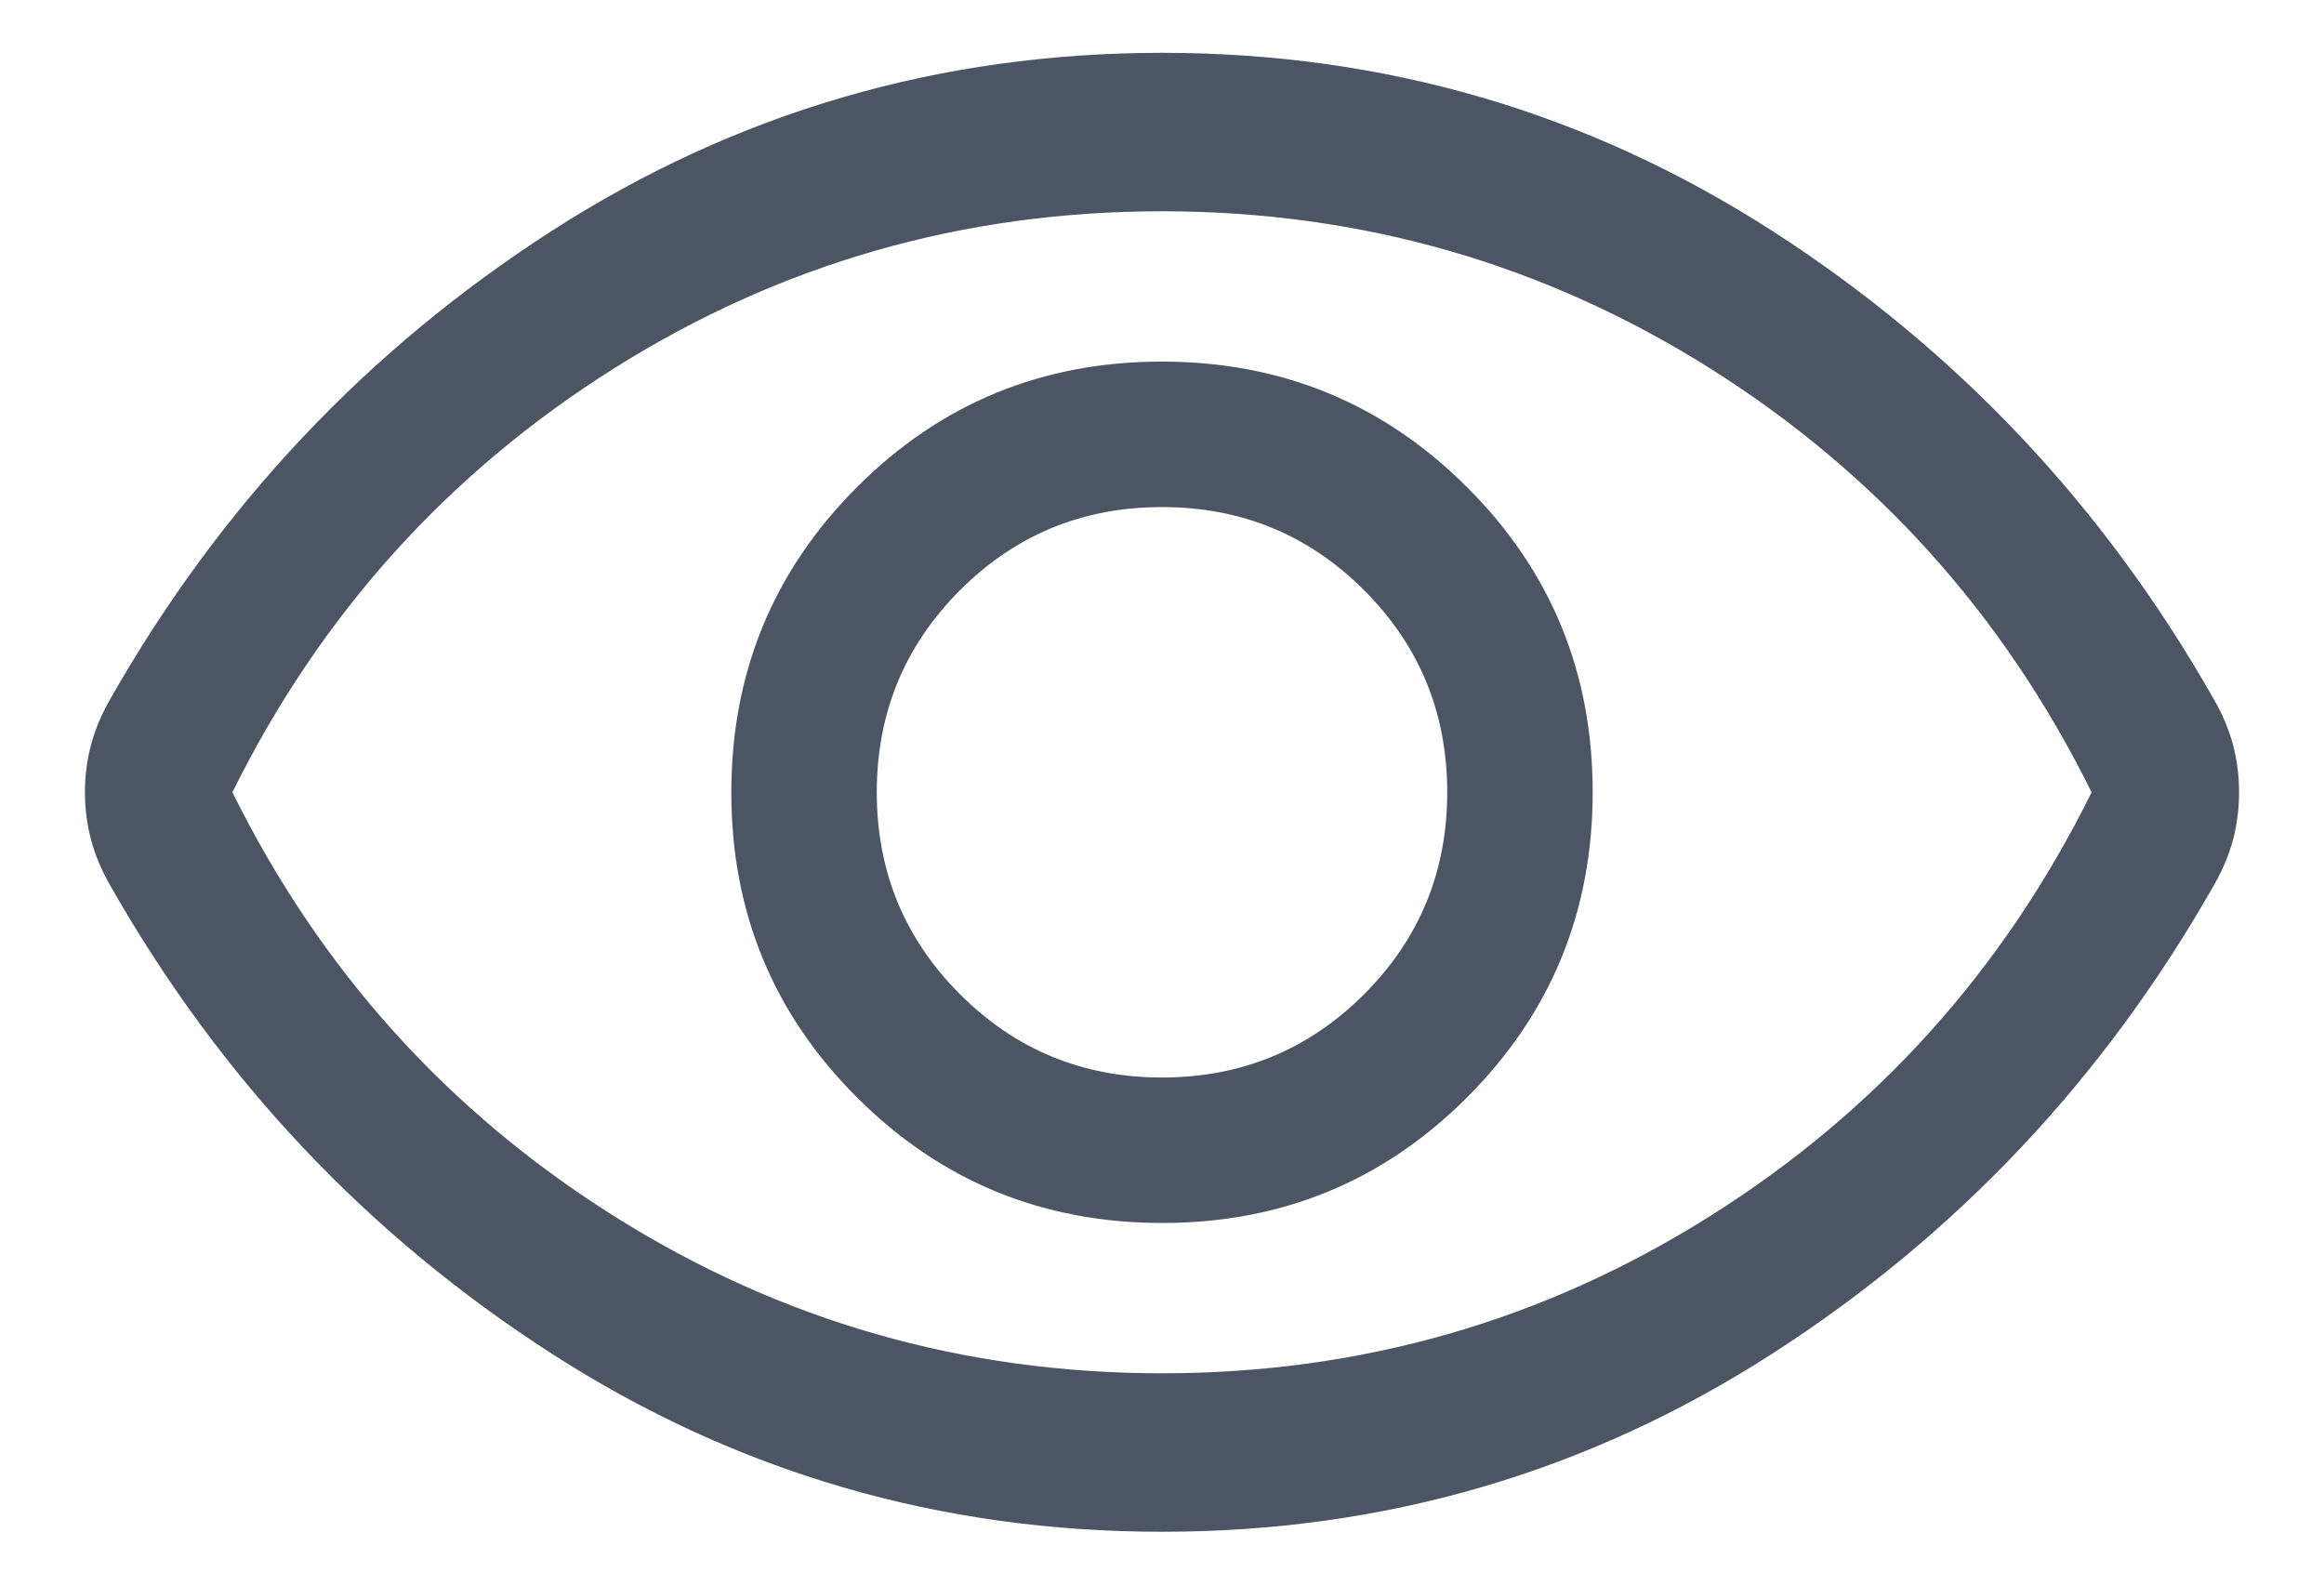
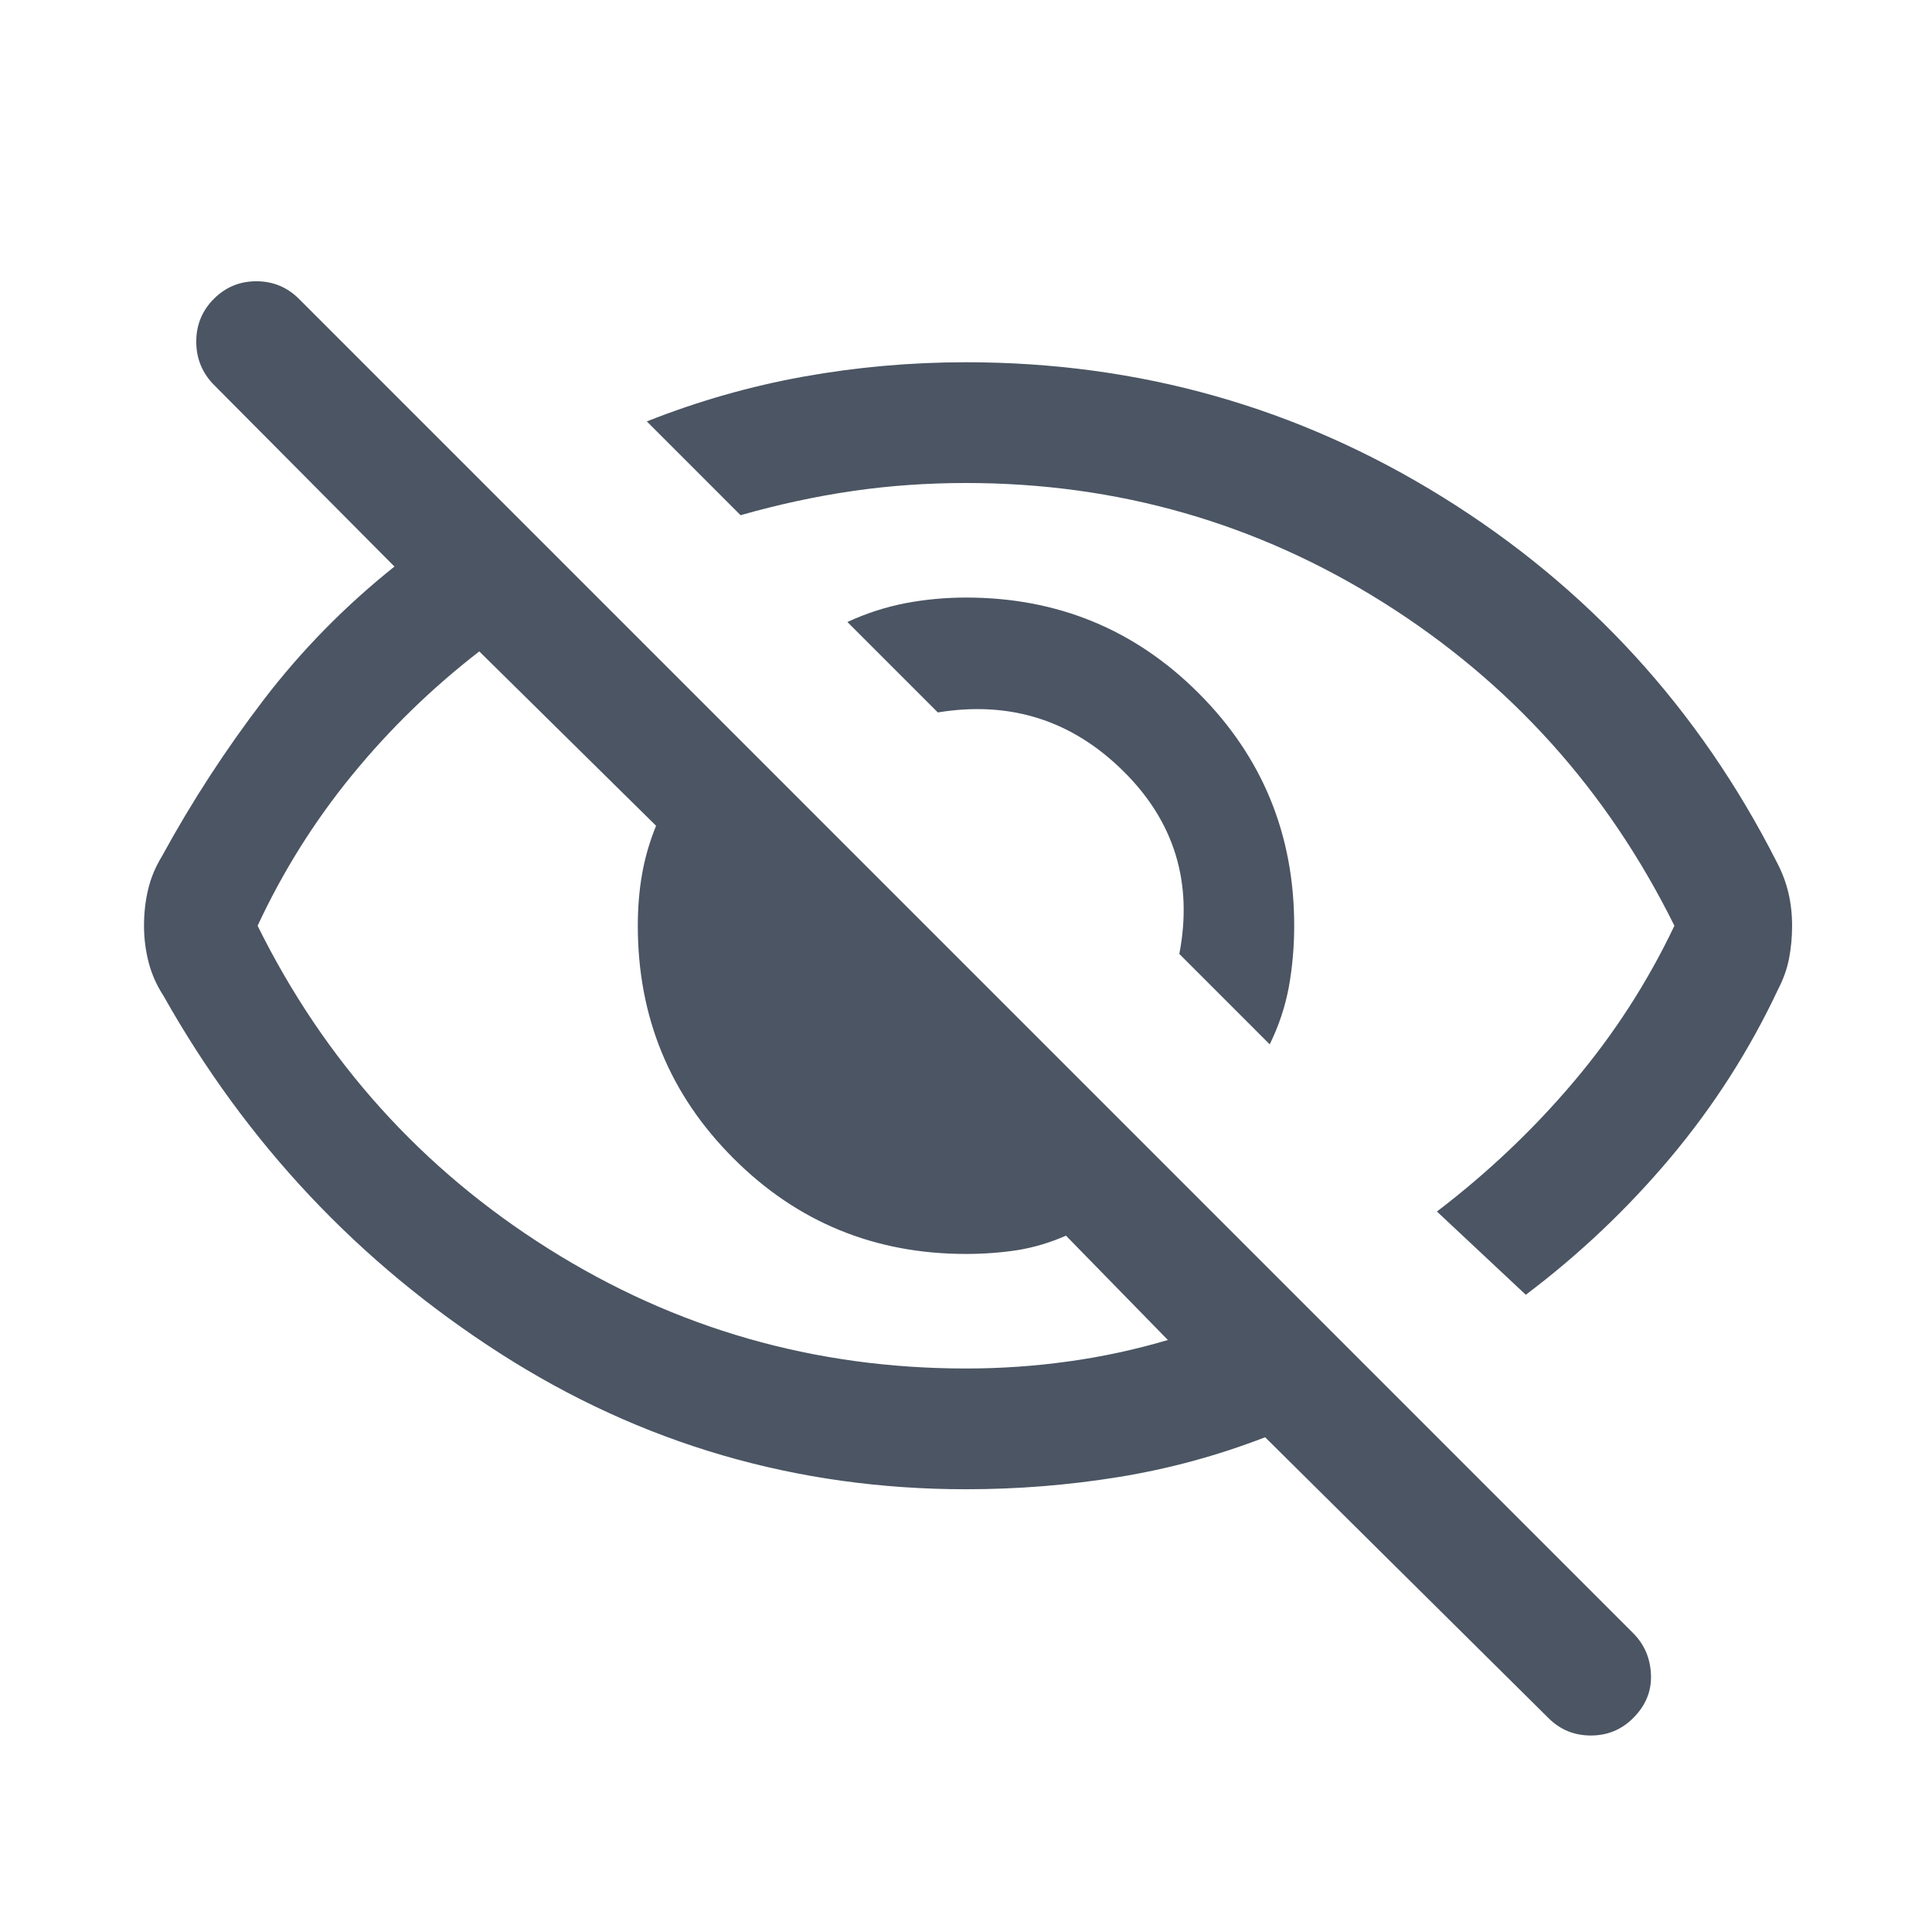
- <svg xmlns="http://www.w3.org/2000/svg" width="22" height="15" viewBox="0 0 22 15" fill="none">
-   <path d="M11.002 11.577C12.135 11.577 13.098 11.18 13.889 10.387C14.681 9.594 15.077 8.631 15.077 7.498C15.077 6.365 14.68 5.402 13.887 4.611C13.094 3.819 12.131 3.423 10.998 3.423C9.865 3.423 8.902 3.82 8.111 4.613C7.319 5.406 6.923 6.369 6.923 7.502C6.923 8.635 7.32 9.598 8.113 10.389C8.906 11.181 9.869 11.577 11.002 11.577ZM11 10.2C10.25 10.2 9.613 9.937 9.088 9.412C8.563 8.887 8.3 8.25 8.3 7.5C8.3 6.75 8.563 6.112 9.088 5.587C9.613 5.062 10.25 4.8 11 4.8C11.75 4.8 12.388 5.062 12.913 5.587C13.438 6.112 13.7 6.75 13.7 7.5C13.7 8.25 13.438 8.887 12.913 9.412C12.388 9.937 11.75 10.2 11 10.2ZM11 14.5C8.895 14.5 6.97 13.938 5.224 12.815C3.479 11.692 2.085 10.215 1.044 8.383C0.961 8.239 0.9 8.094 0.862 7.949C0.823 7.803 0.804 7.653 0.804 7.499C0.804 7.346 0.823 7.196 0.862 7.051C0.9 6.905 0.961 6.761 1.044 6.617C2.085 4.785 3.479 3.308 5.224 2.185C6.97 1.062 8.895 0.5 11 0.5C13.105 0.5 15.03 1.062 16.776 2.185C18.521 3.308 19.915 4.785 20.956 6.617C21.039 6.761 21.1 6.906 21.139 7.051C21.177 7.197 21.196 7.347 21.196 7.5C21.196 7.654 21.177 7.803 21.139 7.949C21.1 8.095 21.039 8.239 20.956 8.383C19.915 10.215 18.521 11.692 16.776 12.815C15.03 13.938 13.105 14.5 11 14.5ZM11 13C12.883 13 14.613 12.504 16.188 11.512C17.763 10.521 18.967 9.183 19.8 7.5C18.967 5.817 17.763 4.479 16.188 3.487C14.613 2.496 12.883 2 11 2C9.117 2 7.388 2.496 5.813 3.487C4.238 4.479 3.033 5.817 2.2 7.5C3.033 9.183 4.238 10.521 5.813 11.512C7.388 12.504 9.117 13 11 13Z" fill="#4B5563" />
+ <svg xmlns="http://www.w3.org/2000/svg" width="24" height="24" viewBox="0 0 24 24" fill="none">
+   <path d="M15.773 12.973L14.65 11.85C14.821 10.96 14.587 10.201 13.948 9.573C13.31 8.945 12.544 8.704 11.65 8.85L10.527 7.727C10.759 7.619 10.998 7.542 11.243 7.494C11.489 7.447 11.741 7.423 12 7.423C13.135 7.423 14.098 7.819 14.889 8.61C15.681 9.402 16.077 10.365 16.077 11.5C16.077 11.759 16.055 12.011 16.011 12.257C15.966 12.502 15.887 12.741 15.773 12.973ZM18.954 16.084L17.85 15.05C18.483 14.567 19.05 14.029 19.55 13.437C20.05 12.846 20.467 12.2 20.8 11.5C19.967 9.817 18.763 8.479 17.188 7.487C15.613 6.496 13.883 6 12 6C11.517 6 11.046 6.033 10.588 6.1C10.129 6.167 9.667 6.267 9.2 6.4L8.035 5.235C8.671 4.983 9.319 4.798 9.98 4.679C10.641 4.56 11.314 4.5 12 4.5C14.149 4.5 16.122 5.058 17.921 6.175C19.72 7.292 21.103 8.802 22.071 10.708C22.138 10.835 22.186 10.962 22.216 11.091C22.247 11.22 22.262 11.356 22.262 11.5C22.262 11.643 22.249 11.78 22.224 11.909C22.199 12.037 22.153 12.165 22.087 12.292C21.733 13.045 21.288 13.74 20.754 14.377C20.219 15.014 19.619 15.583 18.954 16.084ZM12 18.5C9.895 18.5 7.965 17.937 6.212 16.812C4.458 15.687 3.064 14.206 2.029 12.367C1.946 12.24 1.885 12.102 1.846 11.954C1.808 11.805 1.789 11.654 1.789 11.5C1.789 11.346 1.805 11.197 1.839 11.054C1.872 10.91 1.93 10.77 2.014 10.633C2.385 9.953 2.807 9.306 3.277 8.691C3.748 8.076 4.289 7.526 4.9 7.038L2.642 4.765C2.504 4.617 2.436 4.44 2.438 4.235C2.44 4.031 2.513 3.856 2.658 3.711C2.803 3.567 2.978 3.494 3.185 3.494C3.391 3.494 3.567 3.567 3.712 3.711L20.288 20.288C20.427 20.427 20.5 20.598 20.509 20.803C20.517 21.007 20.444 21.187 20.288 21.342C20.144 21.487 19.968 21.559 19.762 21.559C19.555 21.559 19.38 21.487 19.235 21.342L15.716 17.854C15.126 18.082 14.52 18.247 13.897 18.348C13.275 18.449 12.642 18.5 12 18.5ZM5.954 8.092C5.368 8.545 4.841 9.057 4.374 9.628C3.907 10.199 3.515 10.823 3.2 11.5C4.033 13.183 5.238 14.521 6.813 15.512C8.388 16.504 10.117 17 12 17C12.43 17 12.852 16.971 13.268 16.913C13.684 16.856 14.098 16.767 14.508 16.646L13.242 15.35C13.04 15.438 12.838 15.498 12.636 15.53C12.434 15.561 12.222 15.577 12 15.577C10.866 15.577 9.902 15.181 9.111 14.389C8.319 13.598 7.923 12.634 7.923 11.5C7.923 11.278 7.94 11.066 7.975 10.864C8.01 10.662 8.068 10.46 8.15 10.258L5.954 8.092Z" fill="#4B5563" />
</svg>
